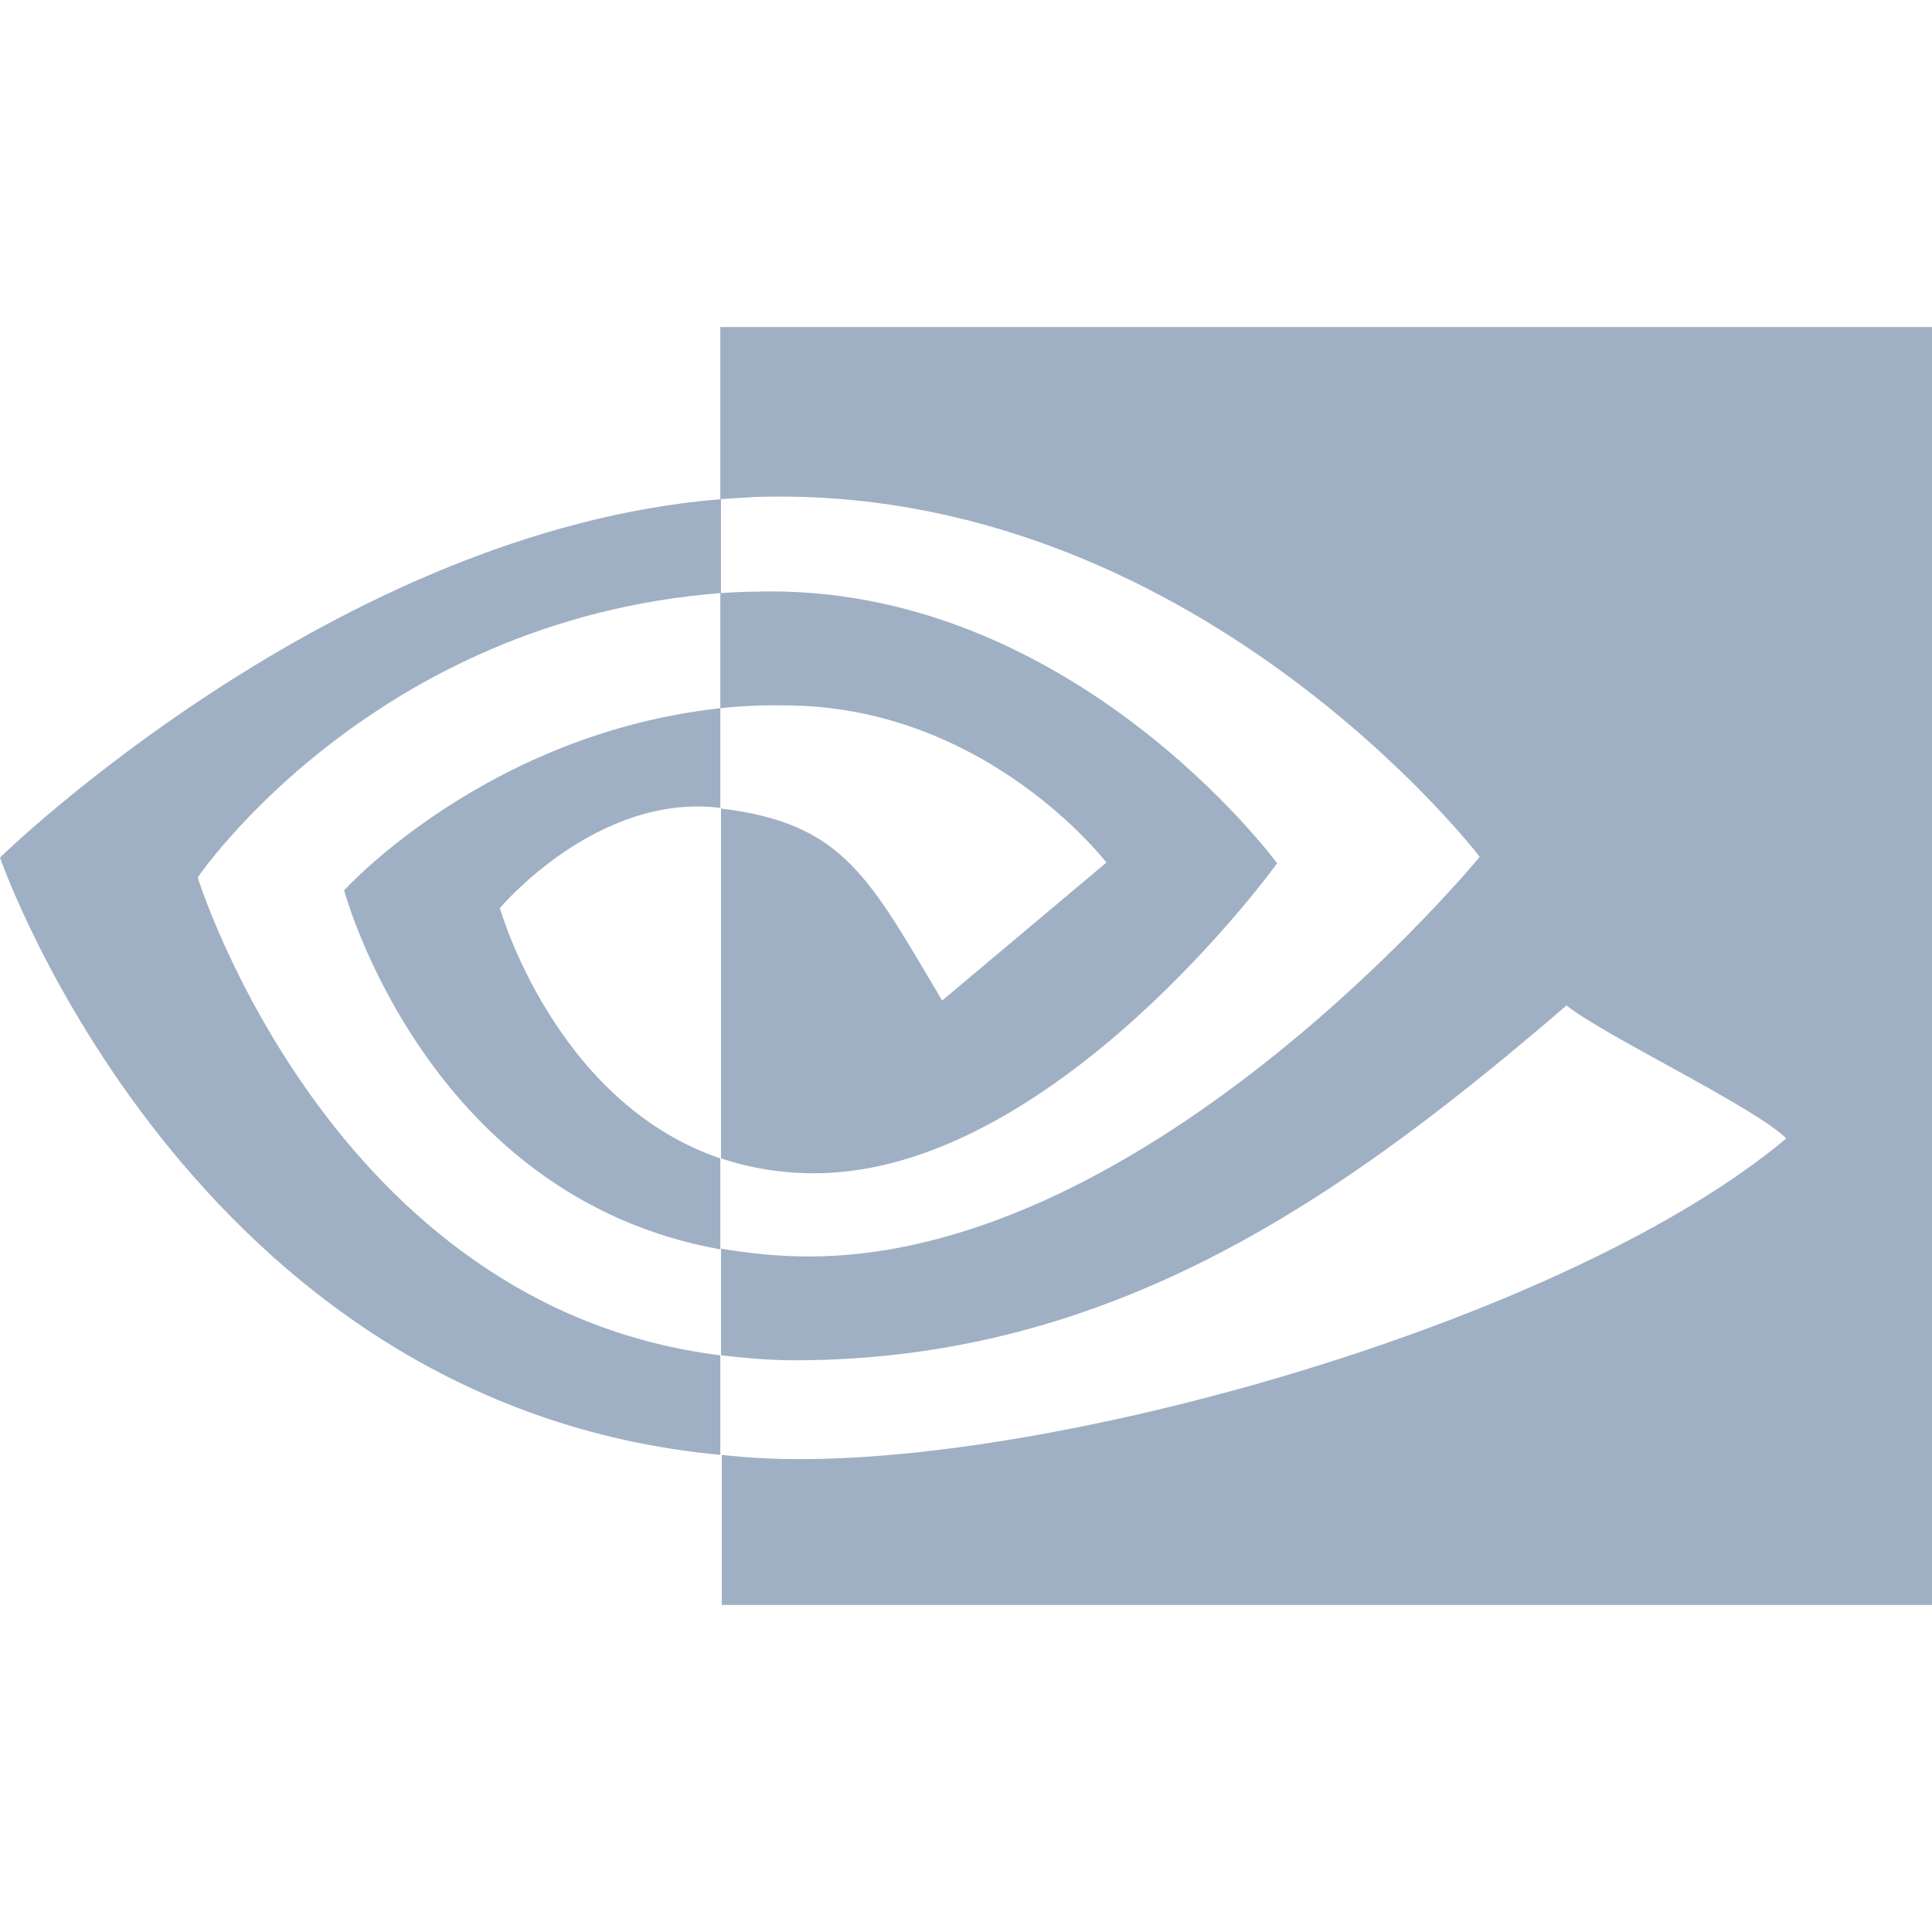
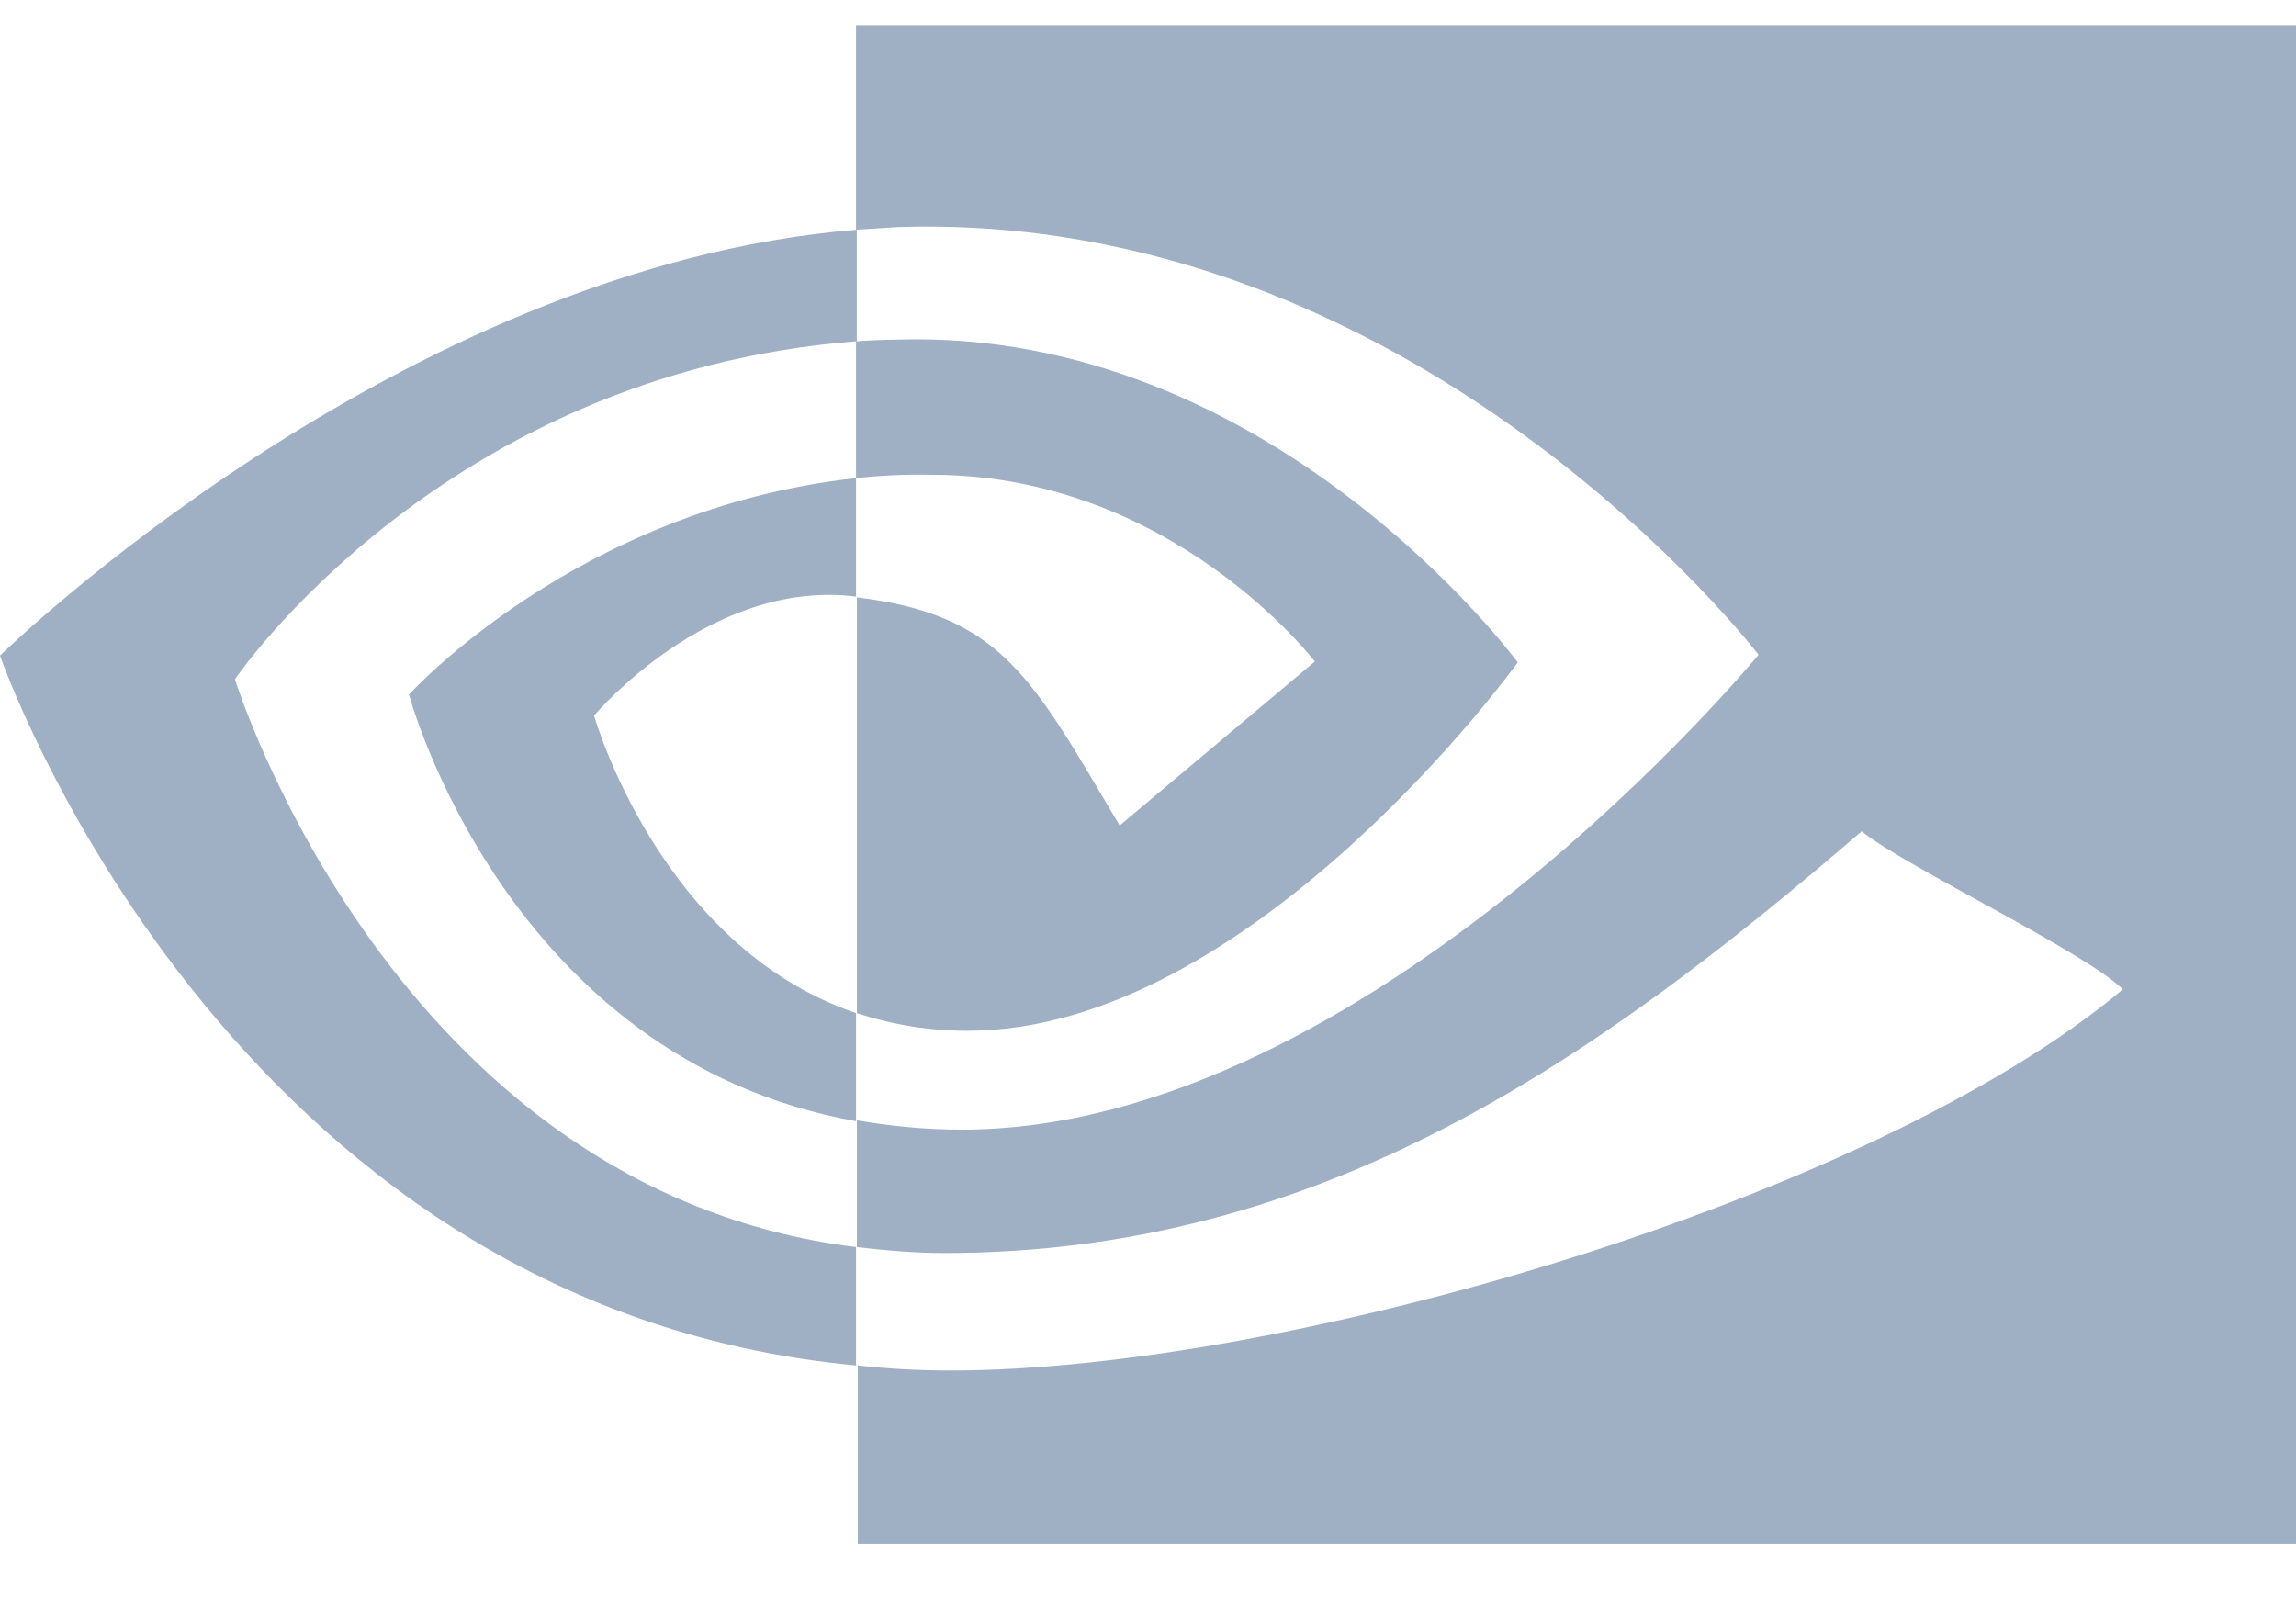
- <svg xmlns="http://www.w3.org/2000/svg" fill="#9fb0c4" role="img" viewBox="0 0 24 24">
+ <svg xmlns="http://www.w3.org/2000/svg" fill="#9fb0c4" role="img" viewBox="0.00 3.80 24.00 16.70">
  <path d="M8.948 8.798v-1.43a6.7 6.7 0 0 1 .424-.018c3.922-.124 6.493 3.374 6.493 3.374s-2.774 3.851-5.75 3.851c-.398 0-.787-.062-1.158-.185v-4.346c1.528.185 1.837.857 2.747 2.385l2.04-1.714s-1.492-1.952-4-1.952a6.016 6.016 0 0 0-.796.035m0-4.735v2.138l.424-.027c5.45-.185 9.01 4.47 9.01 4.47s-4.08 4.964-8.33 4.964c-.37 0-.733-.035-1.095-.097v1.325c.3.035.61.062.91.062 3.957 0 6.82-2.023 9.593-4.408.459.371 2.34 1.263 2.73 1.652-2.633 2.208-8.772 3.984-12.253 3.984-.335 0-.653-.018-.971-.053v1.864H24V4.063zm0 10.326v1.131c-3.657-.654-4.673-4.46-4.673-4.46s1.758-1.944 4.673-2.262v1.237H8.94c-1.528-.186-2.73 1.245-2.73 1.245s.68 2.412 2.739 3.11M2.456 10.9s2.164-3.197 6.5-3.533V6.201C4.153 6.59 0 10.653 0 10.653s2.35 6.802 8.948 7.42v-1.237c-4.84-.6-6.492-5.936-6.492-5.936z" />
</svg>
